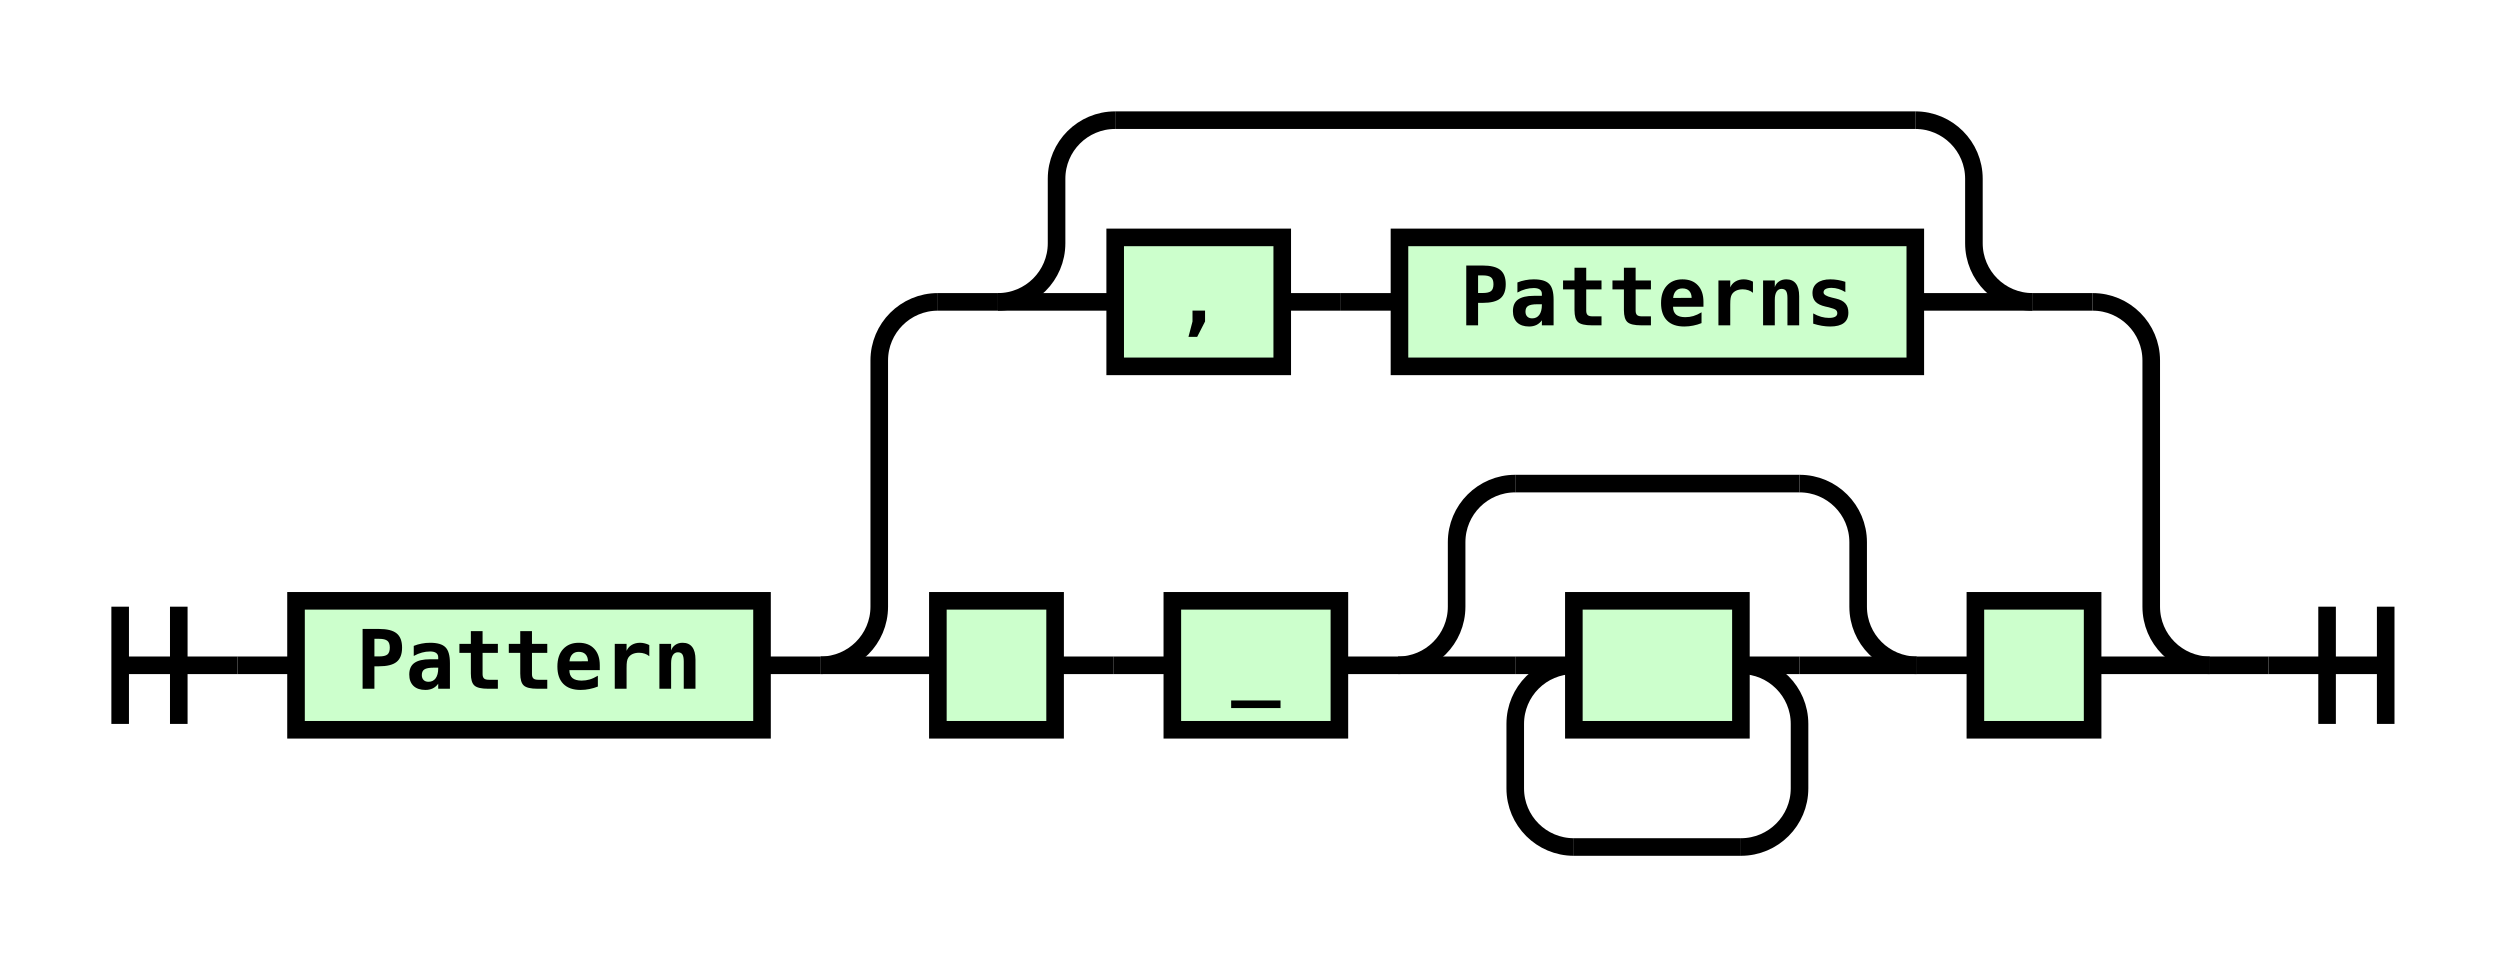
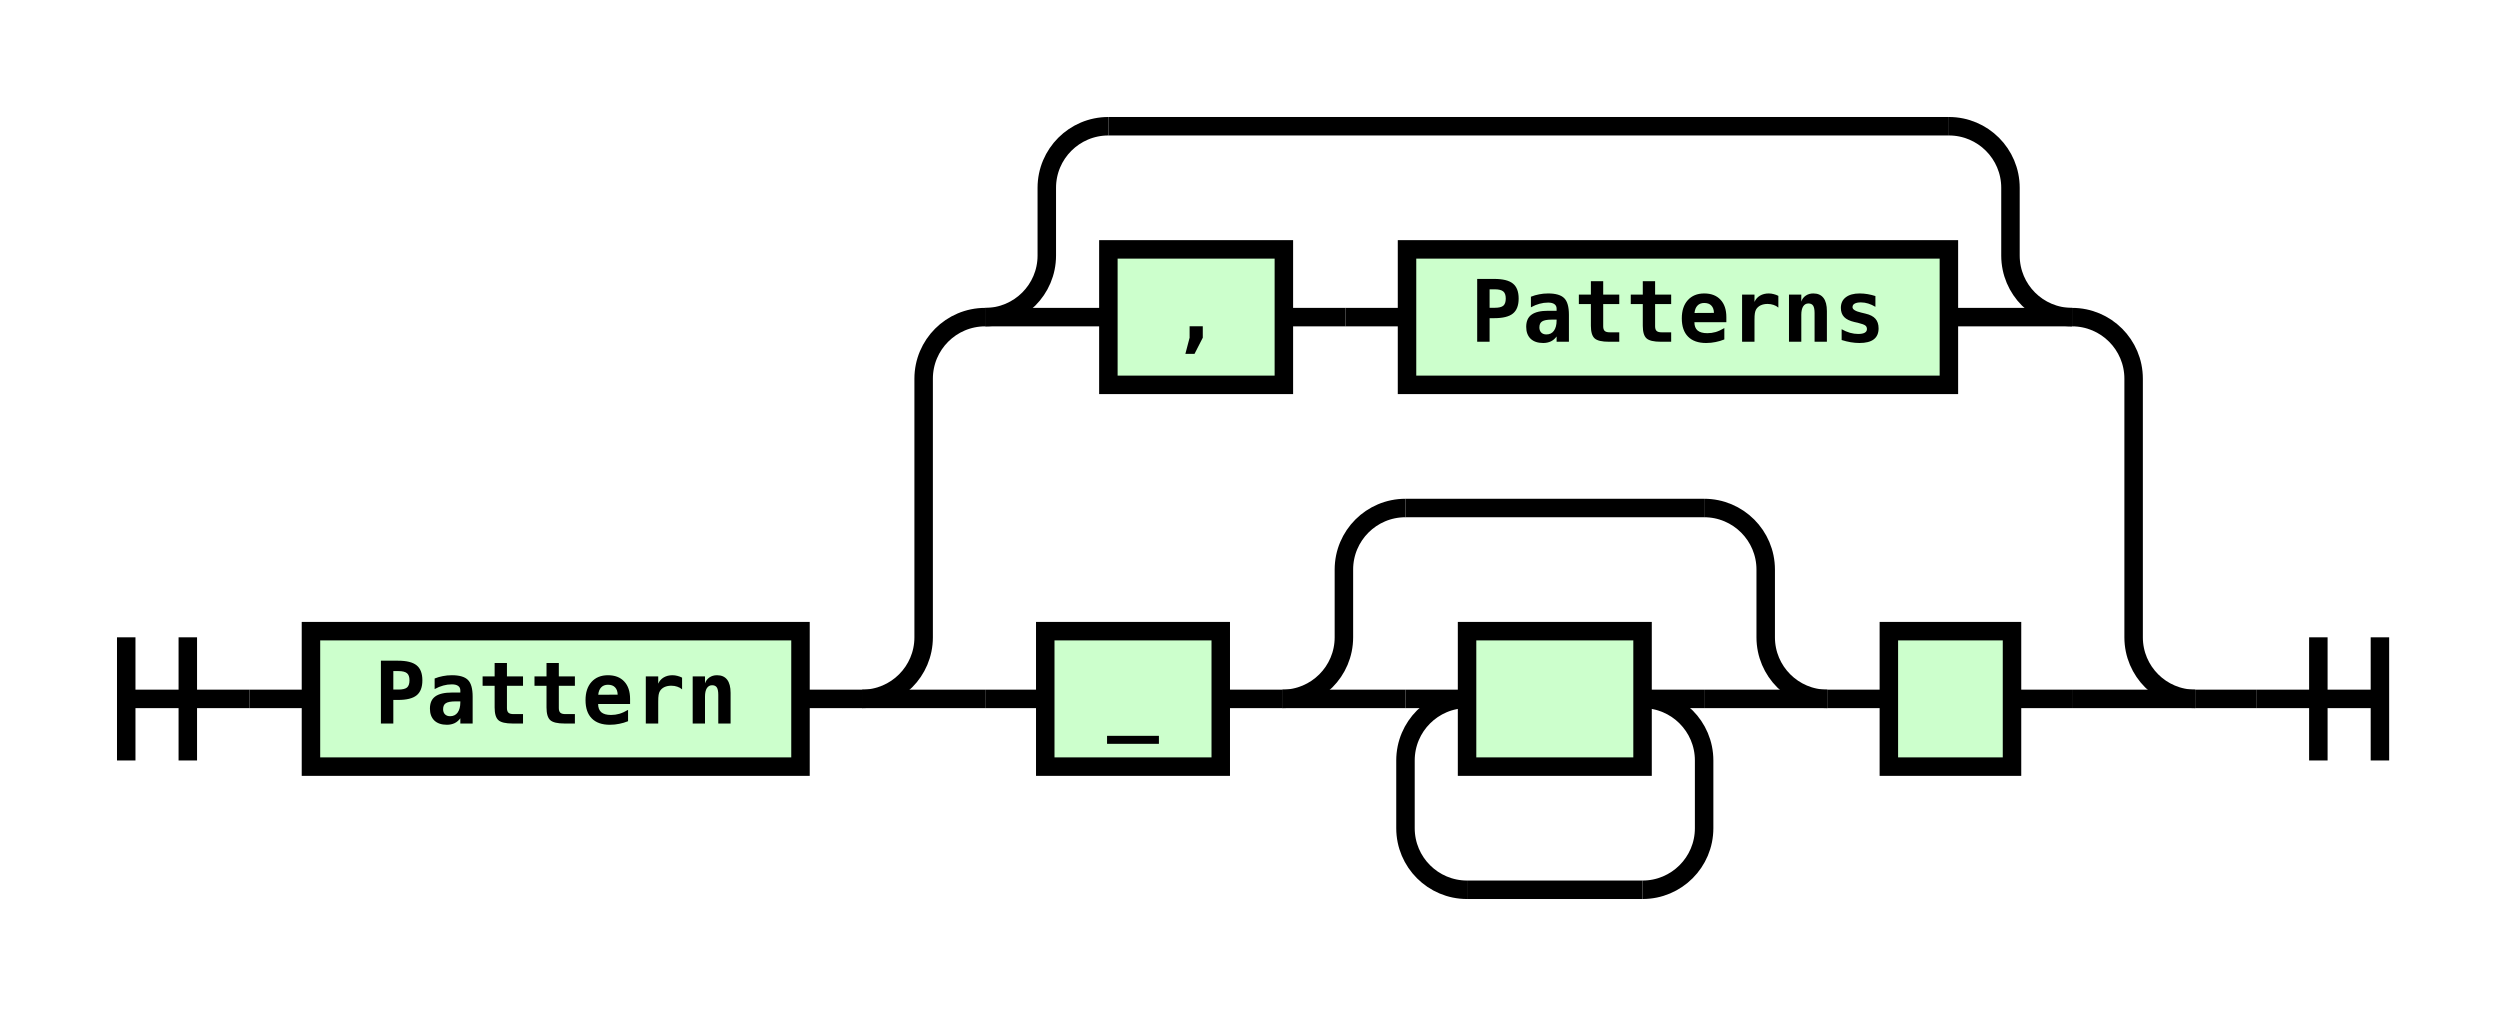
- <svg xmlns="http://www.w3.org/2000/svg" class="railroad-diagram" height="164" viewBox="0 0 426.5 164" width="426.5">
+ <svg xmlns="http://www.w3.org/2000/svg" class="railroad-diagram" height="164" viewBox="0 0 406.0 164" width="406.0">
  <g transform="translate(.5 .5)">
    <g>
      <path d="M20 103v20m10 -20v20m-10 -10h20" />
    </g>
    <path d="M40 113h10" />
    <g>
      <path d="M50 113h0.0" />
-       <path d="M376.5 113h0.0" />
+       <path d="M356.0 113h0.0" />
      <g>
        <path d="M50.0 113h0.0" />
-         <path d="M376.5 113h0.0" />
+         <path d="M356.0 113h0.0" />
        <g class="terminal ">
          <rect data-text="Pattern" fill="hsl(120, 100%, 90%)" height="22" stroke="black" stroke-width="3" width="79.5" x="50" y="102" />
          <text text-anchor="middle" x="89.75" y="117">Pattern</text>
        </g>
        <path d="M129.5 113h10" />
        <g>
          <path d="M139.5 113h0.0" />
-           <path d="M376.5 113h0.0" />
+           <path d="M356.0 113h0.0" />
          <path d="M139.5 113a10 10 0 0 0 10 -10v-42a10 10 0 0 1 10 -10" />
          <g>
-             <path d="M159.5 51h10.25" />
-             <path d="M346.25 51h10.25" />
+             <path d="M159.5 51h0.0" />
+             <path d="M336.0 51h0.0" />
            <g>
-               <path d="M169.75 51h0.0" />
-               <path d="M346.25 51h0.0" />
-               <path d="M169.75 51a10 10 0 0 0 10 -10v-11a10 10 0 0 1 10 -10" />
+               <path d="M159.5 51h0.0" />
+               <path d="M336.0 51h0.0" />
+               <path d="M159.5 51a10 10 0 0 0 10 -10v-11a10 10 0 0 1 10 -10" />
              <g>
-                 <path d="M189.75 20h136.5" />
+                 <path d="M179.5 20h136.5" />
              </g>
-               <path d="M326.25 20a10 10 0 0 1 10 10v11a10 10 0 0 0 10 10" />
-               <path d="M169.75 51h20" />
+               <path d="M316.0 20a10 10 0 0 1 10 10v11a10 10 0 0 0 10 10" />
+               <path d="M159.5 51h20" />
              <g>
-                 <path d="M189.75 51h0.0" />
-                 <path d="M326.25 51h0.0" />
+                 <path d="M179.5 51h0.0" />
+                 <path d="M316.0 51h0.0" />
                <g class="terminal ">
-                   <rect data-text="," fill="hsl(120, 100%, 90%)" height="22" stroke="black" stroke-width="3" width="28.5" x="189.75" y="40" />
-                   <text text-anchor="middle" x="204" y="55">,</text>
+                   <rect data-text="," fill="hsl(120, 100%, 90%)" height="22" stroke="black" stroke-width="3" width="28.5" x="179.5" y="40" />
+                   <text text-anchor="middle" x="193.75" y="55">,</text>
                </g>
-                 <path d="M218.25 51h10" />
-                 <path d="M228.25 51h10" />
+                 <path d="M208.0 51h10" />
+                 <path d="M218.0 51h10" />
                <g class="terminal ">
-                   <rect data-text="Patterns" fill="hsl(120, 100%, 90%)" height="22" stroke="black" stroke-width="3" width="88" x="238.25" y="40" />
-                   <text text-anchor="middle" x="282.25" y="55">Patterns</text>
+                   <rect data-text="Patterns" fill="hsl(120, 100%, 90%)" height="22" stroke="black" stroke-width="3" width="88" x="228" y="40" />
+                   <text text-anchor="middle" x="272" y="55">Patterns</text>
                </g>
              </g>
-               <path d="M326.25 51h20" />
+               <path d="M316.0 51h20" />
            </g>
          </g>
-           <path d="M356.5 51a10 10 0 0 1 10 10v42a10 10 0 0 0 10 10" />
+           <path d="M336.0 51a10 10 0 0 1 10 10v42a10 10 0 0 0 10 10" />
          <path d="M139.5 113h20" />
          <g>
-             <path d="M159.5 113h0.0" />
-             <path d="M356.5 113h0.0" />
+             <path d="M159.5 113h9.75" />
+             <path d="M326.25 113h9.75" />
            <g class="terminal ">
-               <rect data-text="" fill="hsl(120, 100%, 90%)" height="22" stroke="black" stroke-width="3" width="20" x="159.5" y="102" />
-               <text text-anchor="middle" x="169.5" y="117" />
+               <rect data-text="_" fill="hsl(120, 100%, 90%)" height="22" stroke="black" stroke-width="3" width="28.5" x="169.25" y="102" />
+               <text text-anchor="middle" x="183.5" y="117">_</text>
            </g>
-             <path d="M179.5 113h10" />
-             <path d="M189.5 113h10" />
+             <path d="M197.75 113h10" />
+             <g>
+               <path d="M207.75 113h0.0" />
+               <path d="M296.25 113h0.0" />
+               <path d="M207.75 113a10 10 0 0 0 10 -10v-11a10 10 0 0 1 10 -10" />
+               <g>
+                 <path d="M227.75 82h48.5" />
+               </g>
+               <path d="M276.25 82a10 10 0 0 1 10 10v11a10 10 0 0 0 10 10" />
+               <path d="M207.75 113h20" />
+               <g>
+                 <path d="M227.75 113h0.0" />
+                 <path d="M276.25 113h0.0" />
+                 <path d="M227.75 113h10" />
+                 <g class="terminal ">
+                   <rect data-text=" " fill="hsl(120, 100%, 90%)" height="22" stroke="black" stroke-width="3" width="28.5" x="237.75" y="102" />
+                   <text text-anchor="middle" x="252" y="117"> </text>
+                 </g>
+                 <path d="M266.25 113h10" />
+                 <path d="M237.75 113a10 10 0 0 0 -10 10v11a10 10 0 0 0 10 10" />
+                 <g>
+                   <path d="M237.75 144h28.5" />
+                 </g>
+                 <path d="M266.25 144a10 10 0 0 0 10 -10v-11a10 10 0 0 0 -10 -10" />
+               </g>
+               <path d="M276.25 113h20" />
+             </g>
+             <path d="M296.25 113h10" />
            <g class="terminal ">
-               <rect data-text="_" fill="hsl(120, 100%, 90%)" height="22" stroke="black" stroke-width="3" width="28.5" x="199.5" y="102" />
-               <text text-anchor="middle" x="213.75" y="117">_</text>
-             </g>
-             <path d="M228.0 113h10" />
-             <g>
-               <path d="M238.0 113h0.0" />
-               <path d="M326.5 113h0.0" />
-               <path d="M238.0 113a10 10 0 0 0 10 -10v-11a10 10 0 0 1 10 -10" />
-               <g>
-                 <path d="M258.0 82h48.5" />
-               </g>
-               <path d="M306.5 82a10 10 0 0 1 10 10v11a10 10 0 0 0 10 10" />
-               <path d="M238.0 113h20" />
-               <g>
-                 <path d="M258.0 113h0.0" />
-                 <path d="M306.5 113h0.0" />
-                 <path d="M258.0 113h10" />
-                 <g class="terminal ">
-                   <rect data-text=" " fill="hsl(120, 100%, 90%)" height="22" stroke="black" stroke-width="3" width="28.5" x="268" y="102" />
-                   <text text-anchor="middle" x="282.25" y="117"> </text>
-                 </g>
-                 <path d="M296.5 113h10" />
-                 <path d="M268.0 113a10 10 0 0 0 -10 10v11a10 10 0 0 0 10 10" />
-                 <g>
-                   <path d="M268.0 144h28.5" />
-                 </g>
-                 <path d="M296.5 144a10 10 0 0 0 10 -10v-11a10 10 0 0 0 -10 -10" />
-               </g>
-               <path d="M306.5 113h20" />
-             </g>
-             <path d="M326.5 113h10" />
-             <g class="terminal ">
-               <rect data-text="" fill="hsl(120, 100%, 90%)" height="22" stroke="black" stroke-width="3" width="20" x="336.5" y="102" />
-               <text text-anchor="middle" x="346.5" y="117" />
+               <rect data-text="" fill="hsl(120, 100%, 90%)" height="22" stroke="black" stroke-width="3" width="20" x="306.25" y="102" />
+               <text text-anchor="middle" x="316.25" y="117" />
            </g>
          </g>
-           <path d="M356.5 113h20" />
+           <path d="M336.0 113h20" />
        </g>
      </g>
    </g>
-     <path d="M376.5 113h10" />
-     <path d="M 386.5 113 h 20 m -10 -10 v 20 m 10 -20 v 20" />
+     <path d="M356.0 113h10" />
+     <path d="M 366.0 113 h 20 m -10 -10 v 20 m 10 -20 v 20" />
  </g>
  <style>/*  */
	svg.railroad-diagram {
		background-color:hsl(30,20%,95%);
	}
	svg.railroad-diagram path {
		stroke-width:3;
		stroke:black;
		fill:rgba(0,0,0,0);
	}
	svg.railroad-diagram text {
		font:bold 14px monospace;
		text-anchor:middle;
	}
	svg.railroad-diagram text.label{
		text-anchor:start;
	}
	svg.railroad-diagram text.comment{
		font:italic 12px monospace;
	}
	svg.railroad-diagram rect{
		stroke-width:3;
		stroke:black;
		fill:hsl(120,100%,90%);
	}
	svg.railroad-diagram rect.group-box {
		stroke: gray;
		stroke-dasharray: 10 5;
		fill: none;
	}

/*  */
</style>
</svg>
